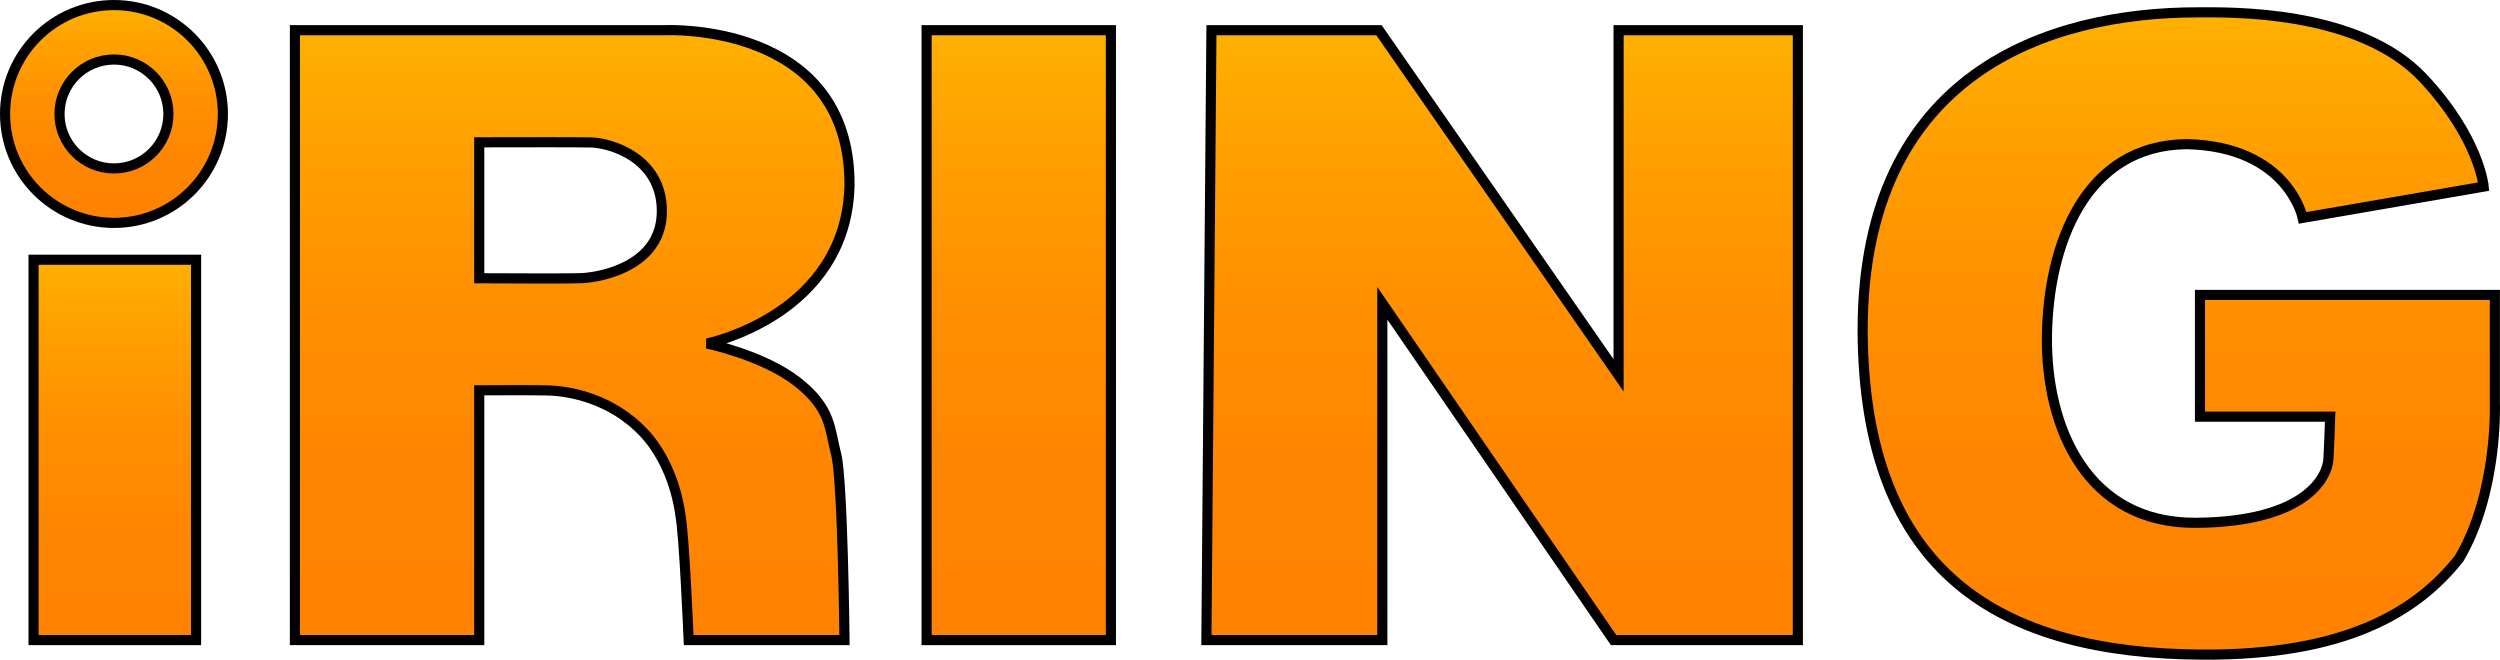
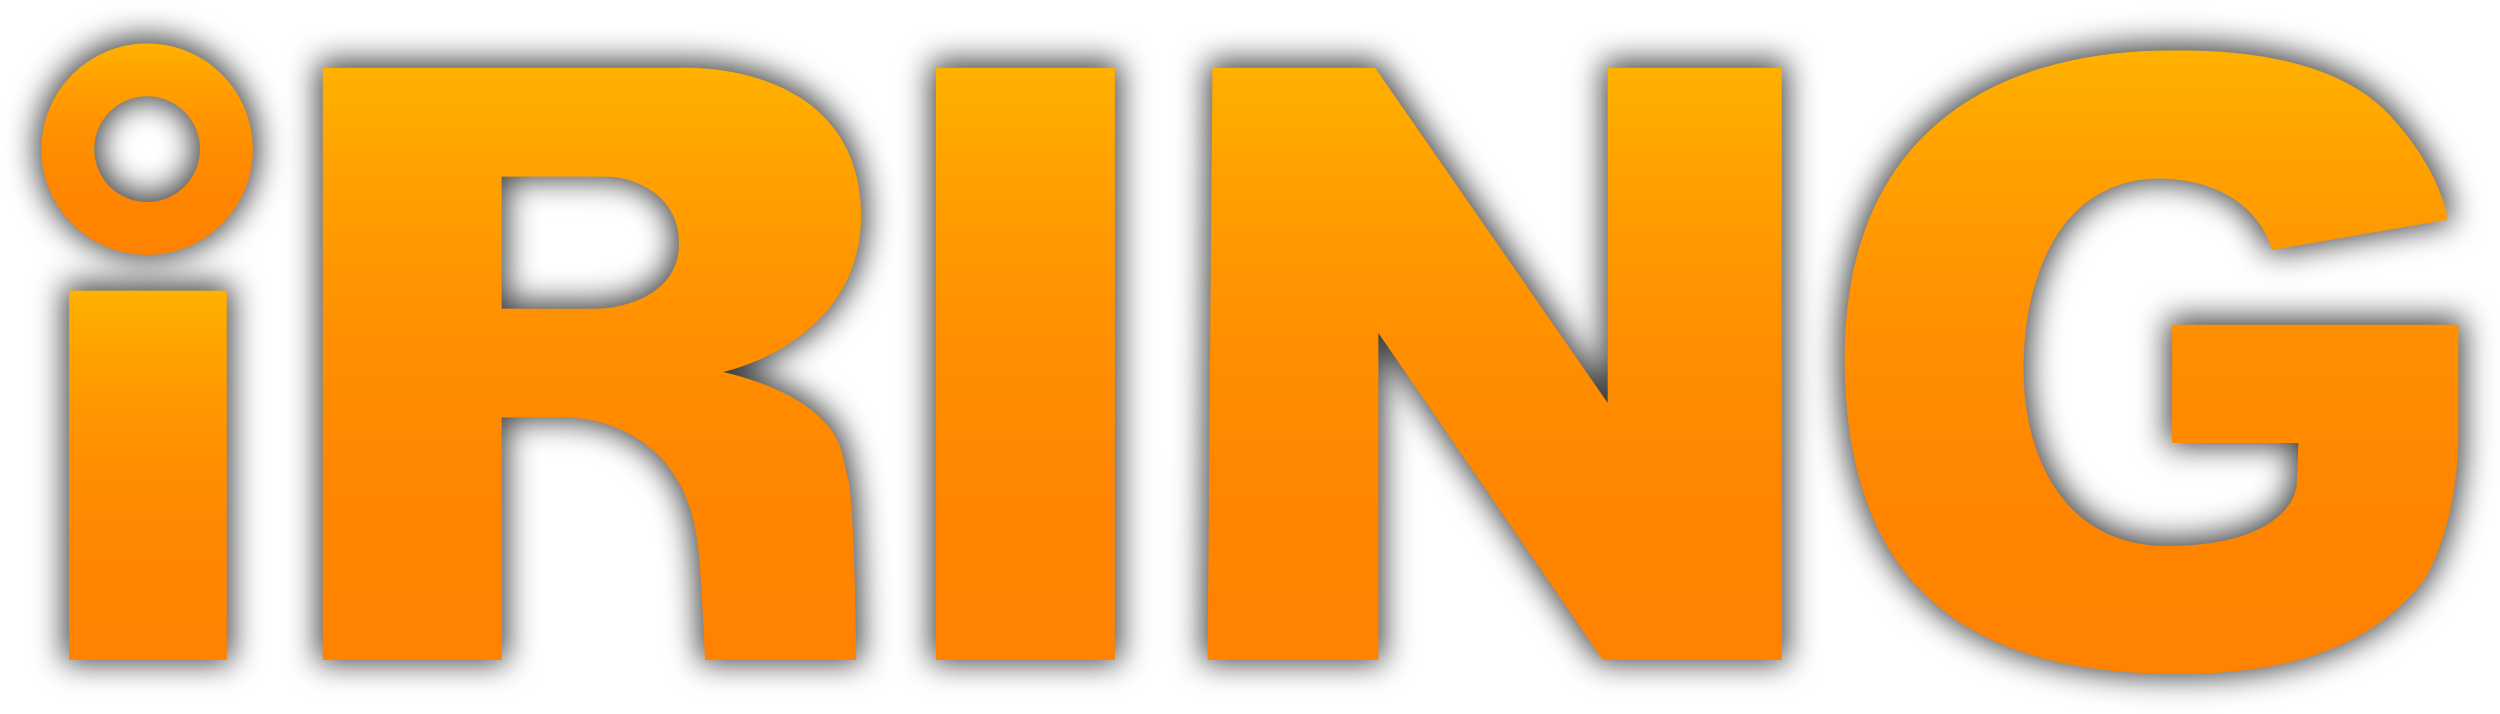
- <svg xmlns="http://www.w3.org/2000/svg" version="1.1" id="Layer_1" x="0px" y="0px" width="246.634" height="65.095" viewBox="0 0 246.634 65.095" enable-background="new 0 0 245.634 64.081" xml:space="preserve">
-   <defs id="defs87" />
-   <g id="g3" style="stroke:#000000;stroke-opacity:1" transform="translate(0.4999992,0.5)">
+ <svg xmlns="http://www.w3.org/2000/svg" version="1.1" id="Layer_1" x="0px" y="0px" width="254.067" height="72.515" viewBox="0 0 254.067 72.515" enable-background="new 0 0 245.634 64.081" xml:space="preserve">
+   <defs id="defs87">
+     <linearGradient id="SVGID_1_-1" gradientUnits="userSpaceOnUse" x1="147.69" y1="2.478" x2="147.69" y2="62.647">
+       <stop offset="0" style="stop-color:#FFB100" id="stop6-7" />
+       <stop offset="0.149" style="stop-color:#FFA300" id="stop8-4" />
+       <stop offset="0.416" style="stop-color:#FF9100" id="stop10-0" />
+       <stop offset="0.695" style="stop-color:#FF8600" id="stop12-9" />
+       <stop offset="1" style="stop-color:#FF8200" id="stop14-4" />
+     </linearGradient>
+     <linearGradient id="SVGID_2_-8" gradientUnits="userSpaceOnUse" x1="100.003" y1="2.478" x2="100.003" y2="62.647">
+       <stop offset="0" style="stop-color:#FFB100" id="stop19-8" />
+       <stop offset="0.149" style="stop-color:#FFA300" id="stop21-2" />
+       <stop offset="0.416" style="stop-color:#FF9100" id="stop23-4" />
+       <stop offset="0.695" style="stop-color:#FF8600" id="stop25-5" />
+       <stop offset="1" style="stop-color:#FF8200" id="stop27-5" />
+     </linearGradient>
+     <linearGradient id="SVGID_3_-1" gradientUnits="userSpaceOnUse" x1="10.827" y1="25.123" x2="10.827" y2="62.647">
+       <stop offset="0" style="stop-color:#FFB100" id="stop34-7" />
+       <stop offset="0.149" style="stop-color:#FFA300" id="stop36-1" />
+       <stop offset="0.416" style="stop-color:#FF9100" id="stop38-1" />
+       <stop offset="0.695" style="stop-color:#FF8600" id="stop40-5" />
+       <stop offset="1" style="stop-color:#FF8200" id="stop42-2" />
+     </linearGradient>
+     <linearGradient id="SVGID_4_-7" gradientUnits="userSpaceOnUse" x1="10.744" y1="0" x2="10.744" y2="21.489">
+       <stop offset="0" style="stop-color:#FFB100" id="stop47-6" />
+       <stop offset="0.149" style="stop-color:#FFA300" id="stop49-1" />
+       <stop offset="0.416" style="stop-color:#FF9100" id="stop51-4" />
+       <stop offset="0.695" style="stop-color:#FF8600" id="stop53-2" />
+       <stop offset="1" style="stop-color:#FF8200" id="stop55-3" />
+     </linearGradient>
+     <linearGradient id="SVGID_5_-2" gradientUnits="userSpaceOnUse" x1="55.952" y1="2.47" x2="55.952" y2="62.647">
+       <stop offset="0" style="stop-color:#FFB100" id="stop60-2" />
+       <stop offset="0.149" style="stop-color:#FFA300" id="stop62-1" />
+       <stop offset="0.416" style="stop-color:#FF9100" id="stop64-6" />
+       <stop offset="0.695" style="stop-color:#FF8600" id="stop66-8" />
+       <stop offset="1" style="stop-color:#FF8200" id="stop68-5" />
+     </linearGradient>
+     <linearGradient id="SVGID_6_-7" gradientUnits="userSpaceOnUse" x1="214.445" y1="0.714" x2="214.445" y2="64.081">
+       <stop offset="0" style="stop-color:#FFB100" id="stop73-6" />
+       <stop offset="0.149" style="stop-color:#FFA300" id="stop75-1" />
+       <stop offset="0.416" style="stop-color:#FF9100" id="stop77-8" />
+       <stop offset="0.695" style="stop-color:#FF8600" id="stop79-9" />
+       <stop offset="1" style="stop-color:#FF8200" id="stop81-2" />
+     </linearGradient>
+     <filter id="filter4088" color-interpolation-filters="sRGB">
+       <feGaussianBlur stdDeviation="1.549" id="feGaussianBlur4090" />
+     </filter>
+   </defs>
+   <g id="g3-7" style="opacity:0.75;fill:#000000;fill-opacity:1;stroke:#000000;stroke-opacity:1;filter:url(#filter4088)" transform="translate(4.216593,4.216594)">
+     <linearGradient id="linearGradient3072" gradientUnits="userSpaceOnUse" x1="147.69" y1="2.478" x2="147.69" y2="62.647">
+       <stop offset="0" style="stop-color:#FFB100" id="stop3074" />
+       <stop offset="0.149" style="stop-color:#FFA300" id="stop3076" />
+       <stop offset="0.416" style="stop-color:#FF9100" id="stop3078" />
+       <stop offset="0.695" style="stop-color:#FF8600" id="stop3080" />
+       <stop offset="1" style="stop-color:#FF8200" id="stop3082" />
+     </linearGradient>
+     <polygon points="158.683,62.646 135.872,29.422 135.872,62.645 118.516,62.645 119.012,2.478 135.541,2.478 159.179,36.529 159.179,2.479 176.865,2.479 176.865,62.646 " id="polygon16-9" style="fill:#000000;fill-opacity:1;stroke:#000000;stroke-opacity:1" />
+     <linearGradient id="linearGradient3085" gradientUnits="userSpaceOnUse" x1="100.003" y1="2.478" x2="100.003" y2="62.647">
+       <stop offset="0" style="stop-color:#FFB100" id="stop3087" />
+       <stop offset="0.149" style="stop-color:#FFA300" id="stop3089" />
+       <stop offset="0.416" style="stop-color:#FF9100" id="stop3091" />
+       <stop offset="0.695" style="stop-color:#FF8600" id="stop3093" />
+       <stop offset="1" style="stop-color:#FF8200" id="stop3095" />
+     </linearGradient>
+     <rect x="90.912" y="2.478" width="18.183" height="60.169" id="rect29-5" style="fill:#000000;fill-opacity:1;stroke:#000000;stroke-opacity:1" />
+     <g id="g31-4" style="fill:#000000;fill-opacity:1;stroke:#000000;stroke-opacity:1">
+       <linearGradient id="linearGradient3099" gradientUnits="userSpaceOnUse" x1="10.827" y1="25.123" x2="10.827" y2="62.647">
+         <stop offset="0" style="stop-color:#FFB100" id="stop3101" />
+         <stop offset="0.149" style="stop-color:#FFA300" id="stop3103" />
+         <stop offset="0.416" style="stop-color:#FF9100" id="stop3105" />
+         <stop offset="0.695" style="stop-color:#FF8600" id="stop3107" />
+         <stop offset="1" style="stop-color:#FF8200" id="stop3109" />
+       </linearGradient>
+       <rect x="2.81" y="25.123" width="16.033" height="37.524" id="rect44-3" style="fill:#000000;fill-opacity:1;stroke:#000000;stroke-opacity:1" />
+       <linearGradient id="linearGradient3112" gradientUnits="userSpaceOnUse" x1="10.744" y1="0" x2="10.744" y2="21.489">
+         <stop offset="0" style="stop-color:#FFB100" id="stop3114" />
+         <stop offset="0.149" style="stop-color:#FFA300" id="stop3116" />
+         <stop offset="0.416" style="stop-color:#FF9100" id="stop3118" />
+         <stop offset="0.695" style="stop-color:#FF8600" id="stop3120" />
+         <stop offset="1" style="stop-color:#FF8200" id="stop3122" />
+       </linearGradient>
+       <path d="M 10.744,0 C 4.811,0 0,4.811 0,10.745 c 0,5.934 4.811,10.744 10.744,10.744 5.933,0 10.744,-4.81 10.744,-10.744 C 21.488,4.811 16.678,0 10.744,0 z m 0,16.117 c -2.967,0 -5.373,-2.406 -5.373,-5.373 0,-2.966 2.406,-5.372 5.373,-5.372 2.967,0 5.372,2.406 5.372,5.372 0,2.967 -2.405,5.373 -5.372,5.373 z" id="path57-1" style="fill:#000000;fill-opacity:1;stroke:#000000;stroke-opacity:1" />
+     </g>
+     <linearGradient id="linearGradient3125" gradientUnits="userSpaceOnUse" x1="55.952" y1="2.47" x2="55.952" y2="62.647">
+       <stop offset="0" style="stop-color:#FFB100" id="stop3127" />
+       <stop offset="0.149" style="stop-color:#FFA300" id="stop3129" />
+       <stop offset="0.416" style="stop-color:#FF9100" id="stop3131" />
+       <stop offset="0.695" style="stop-color:#FF8600" id="stop3133" />
+       <stop offset="1" style="stop-color:#FF8200" id="stop3135" />
+     </linearGradient>
+     <path d="m 78.185,37.19 c -3.361,-2.645 -8.927,-3.801 -8.927,-3.801 0,0 13.83,-2.81 14.05,-15.703 C 83.308,1.597 65.126,2.478 65.126,2.478 H 46.778 v 0 H 28.596 V 62.647 H 46.779 V 38.006 c 2.004,-0.012 5.296,-0.024 6.777,0.013 2.203,0.055 6.281,0.825 9.421,4.132 3.141,3.306 3.636,8.1 3.636,8.1 0.386,1.818 0.827,12.396 0.827,12.396 h 15.373 c 0,0 -0.166,-15.867 -0.827,-18.347 -0.661,-2.481 -0.441,-4.464 -3.801,-7.11 z M 56.861,26.943 c -0.99,0.05 -7.09,0.024 -10.083,0.009 V 13.54 c 4.165,-0.011 9.907,-0.02 11.075,0.015 1.873,0.055 6.942,1.513 6.942,6.776 0,5.29 -5.73,6.502 -7.934,6.612 z" id="path70-2" style="fill:#000000;fill-opacity:1;stroke:#000000;stroke-opacity:1" />
+     <linearGradient id="linearGradient3138" gradientUnits="userSpaceOnUse" x1="214.445" y1="0.714" x2="214.445" y2="64.081">
+       <stop offset="0" style="stop-color:#FFB100" id="stop3140" />
+       <stop offset="0.149" style="stop-color:#FFA300" id="stop3142" />
+       <stop offset="0.416" style="stop-color:#FF9100" id="stop3144" />
+       <stop offset="0.695" style="stop-color:#FF8600" id="stop3146" />
+       <stop offset="1" style="stop-color:#FF8200" id="stop3148" />
+     </linearGradient>
+     <path d="M 245.627,39.285 V 28.596 h -29.091 v 12.012 h 12.841 c -0.043,1.36 -0.106,3.174 -0.168,4.188 -0.11,1.764 -2.205,6.171 -13.004,6.281 -10.8,0.11 -14.877,-9.367 -14.766,-18.403 0.11,-9.036 3.746,-18.843 13.773,-18.953 10.028,0.221 11.461,7.273 11.461,7.273 l 17.852,-3.085 c 0,0 -0.414,-4.772 -5.95,-10.689 -6.392,-6.833 -19.285,-6.502 -22.26,-6.502 -14.546,0 -33.059,5.84 -33.059,31.405 0.109,24.024 13.663,31.848 33.499,31.958 14.104,0.078 21.158,-4.188 25.346,-9.479 3.857,-6.501 3.526,-15.317 3.526,-15.317 z" id="path83-3" style="fill:#000000;fill-opacity:1;stroke:#000000;stroke-opacity:1" />
+   </g>
+   <g id="g3" style="stroke:none" transform="translate(4.204909,4.414025)">
    <linearGradient id="SVGID_1_" gradientUnits="userSpaceOnUse" x1="147.69" y1="2.478" x2="147.69" y2="62.647">
      <stop offset="0" style="stop-color:#FFB100" id="stop6" />
      <stop offset="0.149" style="stop-color:#FFA300" id="stop8" />
      <stop offset="0.416" style="stop-color:#FF9100" id="stop10" />
      <stop offset="0.695" style="stop-color:#FF8600" id="stop12" />
      <stop offset="1" style="stop-color:#FF8200" id="stop14" />
    </linearGradient>
-     <polygon points="158.683,62.646 135.872,29.422 135.872,62.645 118.516,62.645 119.012,2.478 135.541,2.478 159.179,36.529 159.179,2.479 176.865,2.479 176.865,62.646 " id="polygon16" style="fill:url(#SVGID_1_);stroke:#000000;stroke-opacity:1" />
+     <polygon points="118.516,62.645 119.012,2.478 135.541,2.478 159.179,36.529 159.179,2.479 176.865,2.479 176.865,62.646 158.683,62.646 135.872,29.422 135.872,62.645 " id="polygon16" style="fill:url(#SVGID_1_);stroke:none" />
    <linearGradient id="SVGID_2_" gradientUnits="userSpaceOnUse" x1="100.003" y1="2.478" x2="100.003" y2="62.647">
      <stop offset="0" style="stop-color:#FFB100" id="stop19" />
      <stop offset="0.149" style="stop-color:#FFA300" id="stop21" />
      <stop offset="0.416" style="stop-color:#FF9100" id="stop23" />
      <stop offset="0.695" style="stop-color:#FF8600" id="stop25" />
      <stop offset="1" style="stop-color:#FF8200" id="stop27" />
    </linearGradient>
-     <rect x="90.912" y="2.478" width="18.183" height="60.169" id="rect29" style="fill:url(#SVGID_2_);stroke:#000000;stroke-opacity:1" />
-     <g id="g31" style="stroke:#000000;stroke-opacity:1">
+     <rect x="90.912" y="2.478" width="18.183" height="60.169" id="rect29" style="fill:url(#SVGID_2_);stroke:none" />
+     <g id="g31" style="stroke:none">
      <linearGradient id="SVGID_3_" gradientUnits="userSpaceOnUse" x1="10.827" y1="25.123" x2="10.827" y2="62.647">
        <stop offset="0" style="stop-color:#FFB100" id="stop34" />
        <stop offset="0.149" style="stop-color:#FFA300" id="stop36" />
        <stop offset="0.416" style="stop-color:#FF9100" id="stop38" />
        <stop offset="0.695" style="stop-color:#FF8600" id="stop40" />
        <stop offset="1" style="stop-color:#FF8200" id="stop42" />
      </linearGradient>
-       <rect x="2.81" y="25.123" width="16.033" height="37.524" id="rect44" style="fill:url(#SVGID_3_);stroke:#000000;stroke-opacity:1" />
+       <rect x="2.81" y="25.123" width="16.033" height="37.524" id="rect44" style="fill:url(#SVGID_3_);stroke:none" />
      <linearGradient id="SVGID_4_" gradientUnits="userSpaceOnUse" x1="10.744" y1="0" x2="10.744" y2="21.489">
        <stop offset="0" style="stop-color:#FFB100" id="stop47" />
        <stop offset="0.149" style="stop-color:#FFA300" id="stop49" />
        <stop offset="0.416" style="stop-color:#FF9100" id="stop51" />
        <stop offset="0.695" style="stop-color:#FF8600" id="stop53" />
        <stop offset="1" style="stop-color:#FF8200" id="stop55" />
      </linearGradient>
-       <path d="M 10.744,0 C 4.811,0 0,4.811 0,10.745 c 0,5.934 4.811,10.744 10.744,10.744 5.933,0 10.744,-4.81 10.744,-10.744 C 21.488,4.811 16.678,0 10.744,0 z m 0,16.117 c -2.967,0 -5.373,-2.406 -5.373,-5.373 0,-2.966 2.406,-5.372 5.373,-5.372 2.967,0 5.372,2.406 5.372,5.372 0,2.967 -2.405,5.373 -5.372,5.373 z" id="path57" style="fill:url(#SVGID_4_);stroke:#000000;stroke-opacity:1" />
+       <path d="M 10.744,0 C 4.811,0 0,4.811 0,10.745 c 0,5.934 4.811,10.744 10.744,10.744 5.933,0 10.744,-4.81 10.744,-10.744 C 21.488,4.811 16.678,0 10.744,0 z m 0,16.117 c -2.967,0 -5.373,-2.406 -5.373,-5.373 0,-2.966 2.406,-5.372 5.373,-5.372 2.967,0 5.372,2.406 5.372,5.372 0,2.967 -2.405,5.373 -5.372,5.373 z" id="path57" style="fill:url(#SVGID_4_);stroke:none" />
    </g>
    <linearGradient id="SVGID_5_" gradientUnits="userSpaceOnUse" x1="55.952" y1="2.47" x2="55.952" y2="62.647">
      <stop offset="0" style="stop-color:#FFB100" id="stop60" />
      <stop offset="0.149" style="stop-color:#FFA300" id="stop62" />
      <stop offset="0.416" style="stop-color:#FF9100" id="stop64" />
      <stop offset="0.695" style="stop-color:#FF8600" id="stop66" />
      <stop offset="1" style="stop-color:#FF8200" id="stop68" />
    </linearGradient>
-     <path d="m 78.185,37.19 c -3.361,-2.645 -8.927,-3.801 -8.927,-3.801 0,0 13.83,-2.81 14.05,-15.703 C 83.308,1.597 65.126,2.478 65.126,2.478 H 46.778 v 0 H 28.596 V 62.647 H 46.779 V 38.006 c 2.004,-0.012 5.296,-0.024 6.777,0.013 2.203,0.055 6.281,0.825 9.421,4.132 3.141,3.306 3.636,8.1 3.636,8.1 0.386,1.818 0.827,12.396 0.827,12.396 h 15.373 c 0,0 -0.166,-15.867 -0.827,-18.347 -0.661,-2.481 -0.441,-4.464 -3.801,-7.11 z M 56.861,26.943 c -0.99,0.05 -7.09,0.024 -10.083,0.009 V 13.54 c 4.165,-0.011 9.907,-0.02 11.075,0.015 1.873,0.055 6.942,1.513 6.942,6.776 0,5.29 -5.73,6.502 -7.934,6.612 z" id="path70" style="fill:url(#SVGID_5_);stroke:#000000;stroke-opacity:1" />
+     <path d="m 78.185,37.19 c -3.361,-2.645 -8.927,-3.801 -8.927,-3.801 0,0 13.83,-2.81 14.05,-15.703 C 83.308,1.597 65.126,2.478 65.126,2.478 H 46.778 v 0 H 28.596 V 62.647 H 46.779 V 38.006 c 2.004,-0.012 5.296,-0.024 6.777,0.013 2.203,0.055 6.281,0.825 9.421,4.132 3.141,3.306 3.636,8.1 3.636,8.1 0.386,1.818 0.827,12.396 0.827,12.396 h 15.373 c 0,0 -0.166,-15.867 -0.827,-18.347 -0.661,-2.481 -0.441,-4.464 -3.801,-7.11 z M 56.861,26.943 c -0.99,0.05 -7.09,0.024 -10.083,0.009 V 13.54 c 4.165,-0.011 9.907,-0.02 11.075,0.015 1.873,0.055 6.942,1.513 6.942,6.776 0,5.29 -5.73,6.502 -7.934,6.612 z" id="path70" style="fill:url(#SVGID_5_);stroke:none" />
    <linearGradient id="SVGID_6_" gradientUnits="userSpaceOnUse" x1="214.445" y1="0.714" x2="214.445" y2="64.081">
      <stop offset="0" style="stop-color:#FFB100" id="stop73" />
      <stop offset="0.149" style="stop-color:#FFA300" id="stop75" />
      <stop offset="0.416" style="stop-color:#FF9100" id="stop77" />
      <stop offset="0.695" style="stop-color:#FF8600" id="stop79" />
      <stop offset="1" style="stop-color:#FF8200" id="stop81" />
    </linearGradient>
-     <path d="M 245.627,39.285 V 28.596 h -29.091 v 12.012 h 12.841 c -0.043,1.36 -0.106,3.174 -0.168,4.188 -0.11,1.764 -2.205,6.171 -13.004,6.281 -10.8,0.11 -14.877,-9.367 -14.766,-18.403 0.11,-9.036 3.746,-18.843 13.773,-18.953 10.028,0.221 11.461,7.273 11.461,7.273 l 17.852,-3.085 c 0,0 -0.414,-4.772 -5.95,-10.689 -6.392,-6.833 -19.285,-6.502 -22.26,-6.502 -14.546,0 -33.059,5.84 -33.059,31.405 0.109,24.024 13.663,31.848 33.499,31.958 14.104,0.078 21.158,-4.188 25.346,-9.479 3.857,-6.501 3.526,-15.317 3.526,-15.317 z" id="path83" style="fill:url(#SVGID_6_);stroke:#000000;stroke-opacity:1" />
+     <path d="M 245.627,39.285 V 28.596 h -29.091 v 12.012 h 12.841 c -0.043,1.36 -0.106,3.174 -0.168,4.188 -0.11,1.764 -2.205,6.171 -13.004,6.281 -10.8,0.11 -14.877,-9.367 -14.766,-18.403 0.11,-9.036 3.746,-18.843 13.773,-18.953 10.028,0.221 11.461,7.273 11.461,7.273 l 17.852,-3.085 c 0,0 -0.414,-4.772 -5.95,-10.689 -6.392,-6.833 -19.285,-6.502 -22.26,-6.502 -14.546,0 -33.059,5.84 -33.059,31.405 0.109,24.024 13.663,31.848 33.499,31.958 14.104,0.078 21.158,-4.188 25.346,-9.479 3.857,-6.501 3.526,-15.317 3.526,-15.317 z" id="path83" style="fill:url(#SVGID_6_);stroke:none" />
  </g>
</svg>
